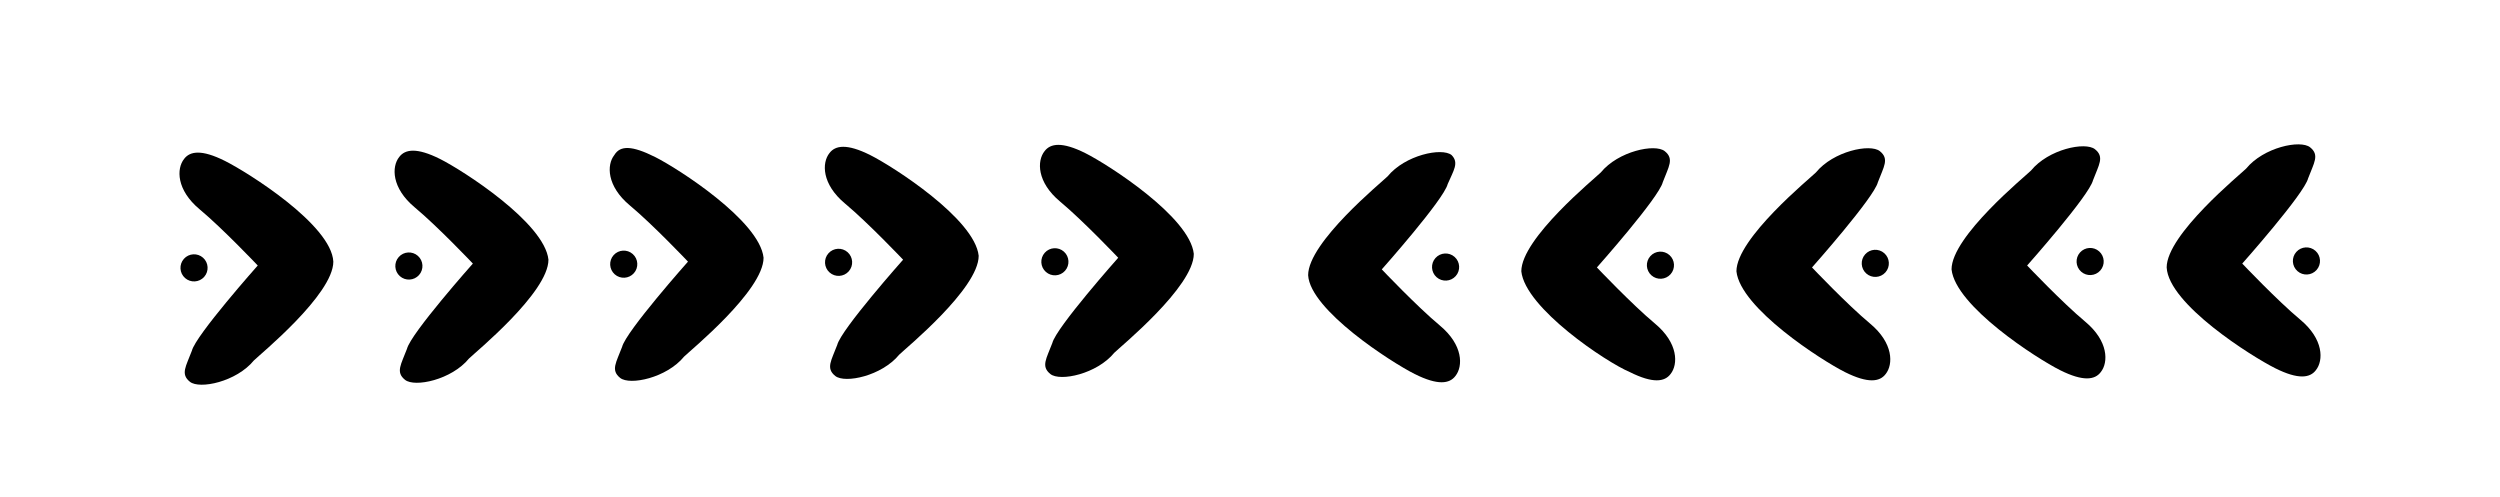
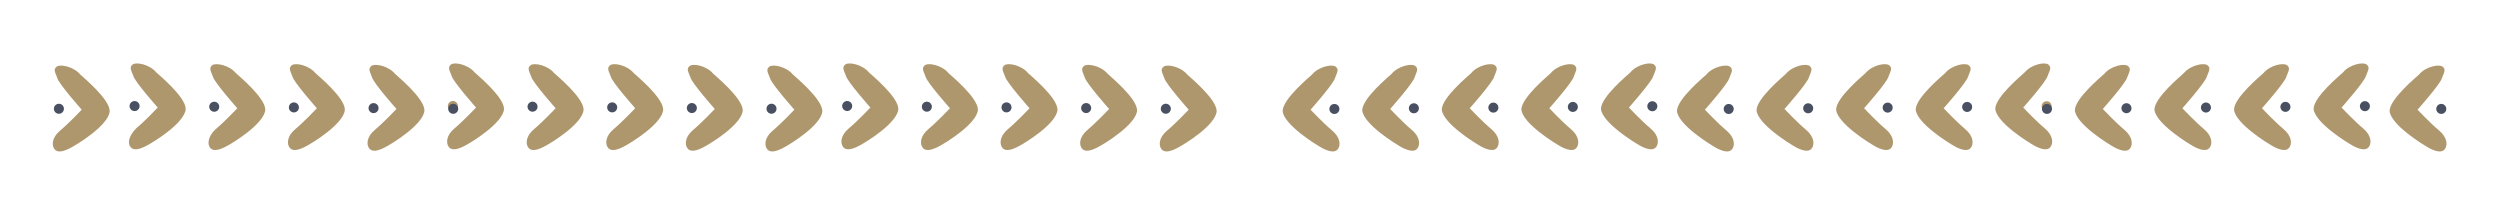
- <svg xmlns="http://www.w3.org/2000/svg" version="1.1" x="0px" y="0px" viewBox="0 0 129 25.6" style="enable-background:new 0 0 129 25.6;" xml:space="preserve">
+ <svg xmlns="http://www.w3.org/2000/svg" version="1.1" id="Layer_1" x="0px" y="0px" viewBox="0 0 348.7 30" style="enable-background:new 0 0 348.7 30;" xml:space="preserve">
+   <style type="text/css">
+ 	.st0{fill:#AF976D;}
+ 	.st1{fill:#495062;}
+ </style>
  <g>
-     <g>
-       <g>
-         <path d="M11.6,8.3c-1.2-0.6-1.8-0.5-2.1-0.1c-0.4,0.5-0.4,1.6,0.8,2.6c1.2,1,3,2.9,3,2.9s-3.2,3.6-3.4,4.4     c-0.3,0.8-0.6,1.2-0.1,1.6c0.5,0.4,2.4,0,3.3-1.1c0.3-0.3,4.1-3.4,4.1-5.1C17.1,11.6,12.8,8.9,11.6,8.3z" />
-         <ellipse transform="matrix(0.6642 -0.7475 0.7475 0.6642 -6.9453 12.1309)" cx="10" cy="13.8" rx="0.7" ry="0.7" />
-       </g>
-       <g>
-         <path d="M22.7,8.2c-1.2-0.6-1.8-0.5-2.1-0.1c-0.4,0.5-0.4,1.6,0.8,2.6c1.2,1,3,2.9,3,2.9s-3.2,3.6-3.4,4.4     c-0.3,0.8-0.6,1.2-0.1,1.6c0.5,0.4,2.4,0,3.3-1.1c0.3-0.3,4.1-3.4,4.1-5.1C28.1,11.5,23.9,8.8,22.7,8.2z" />
-         <ellipse transform="matrix(0.6642 -0.7475 0.7475 0.6642 -3.1568 20.3994)" cx="21.1" cy="13.7" rx="0.7" ry="0.7" />
-       </g>
-       <g>
-         <path d="M33.8,8.1C32.6,7.5,32,7.5,31.7,8c-0.4,0.5-0.4,1.6,0.8,2.6c1.2,1,3,2.9,3,2.9s-3.2,3.6-3.4,4.4     c-0.3,0.8-0.6,1.2-0.1,1.6c0.5,0.4,2.4,0,3.3-1.1c0.3-0.3,4.1-3.4,4.1-5.1C39.2,11.4,35,8.7,33.8,8.1z" />
-         <ellipse transform="matrix(0.6642 -0.7475 0.7475 0.6642 0.6316 28.6679)" cx="32.2" cy="13.6" rx="0.7" ry="0.7" />
-       </g>
-       <g>
-         <path d="M44.9,8c-1.2-0.6-1.8-0.5-2.1-0.1c-0.4,0.5-0.4,1.6,0.8,2.6c1.2,1,3,2.9,3,2.9s-3.2,3.6-3.4,4.4     c-0.3,0.8-0.6,1.2-0.1,1.6c0.5,0.4,2.4,0,3.3-1.1c0.3-0.3,4.1-3.4,4.1-5.1C50.3,11.3,46.1,8.6,44.9,8z" />
-         <ellipse transform="matrix(0.6642 -0.7475 0.7475 0.6642 4.4201 36.9364)" cx="43.3" cy="13.5" rx="0.7" ry="0.7" />
-       </g>
-       <g>
-         <path d="M56,7.9c-1.2-0.6-1.8-0.5-2.1-0.1c-0.4,0.5-0.4,1.6,0.8,2.6c1.2,1,3,2.9,3,2.9s-3.2,3.6-3.4,4.4     c-0.3,0.8-0.6,1.2-0.1,1.6c0.5,0.4,2.4,0,3.3-1.1c0.3-0.3,4.1-3.4,4.1-5.1C61.4,11.2,57.2,8.5,56,7.9z" />
-         <ellipse transform="matrix(0.6642 -0.7475 0.7475 0.6642 8.2086 45.2049)" cx="54.4" cy="13.5" rx="0.7" ry="0.7" />
-       </g>
-       <g>
-         <path d="M117.4,19c1.2,0.6,1.8,0.5,2.1,0.1c0.4-0.5,0.4-1.6-0.8-2.6c-1.2-1-3-2.9-3-2.9s3.2-3.6,3.4-4.4     c0.3-0.8,0.6-1.2,0.1-1.6c-0.5-0.4-2.4,0-3.3,1.1c-0.3,0.3-4.1,3.4-4.1,5.1C111.9,15.7,116.2,18.4,117.4,19z" />
-         <ellipse transform="matrix(0.6642 -0.7475 0.7475 0.6642 29.8814 93.4511)" cx="119" cy="13.5" rx="0.7" ry="0.7" />
-       </g>
-       <g>
-         <path d="M106.3,19.1c1.2,0.6,1.8,0.5,2.1,0.1c0.4-0.5,0.4-1.6-0.8-2.6c-1.2-1-3-2.9-3-2.9s3.2-3.6,3.4-4.4     c0.3-0.8,0.6-1.2,0.1-1.6c-0.5-0.4-2.4,0-3.3,1.1c-0.3,0.3-4.1,3.4-4.1,5.1C100.9,15.8,105.1,18.5,106.3,19.1z" />
-         <ellipse transform="matrix(0.6642 -0.7475 0.7475 0.6642 26.0929 85.1826)" cx="107.9" cy="13.5" rx="0.7" ry="0.7" />
-       </g>
-       <g>
-         <path d="M95.2,19.2c1.2,0.6,1.8,0.5,2.1,0.1c0.4-0.5,0.4-1.6-0.8-2.6c-1.2-1-3-2.9-3-2.9s3.2-3.6,3.4-4.4     c0.3-0.8,0.6-1.2,0.1-1.6c-0.5-0.4-2.4,0-3.3,1.1c-0.3,0.3-4.1,3.4-4.1,5.1C89.8,15.9,94,18.6,95.2,19.2z" />
-         <ellipse transform="matrix(0.6642 -0.7475 0.7475 0.6642 22.3045 76.9141)" cx="96.8" cy="13.6" rx="0.7" ry="0.7" />
-       </g>
-       <g>
-         <path d="M84.1,19.2c1.2,0.6,1.8,0.5,2.1,0.1c0.4-0.5,0.4-1.6-0.8-2.6c-1.2-1-3-2.9-3-2.9s3.2-3.6,3.4-4.4     c0.3-0.8,0.6-1.2,0.1-1.6c-0.5-0.4-2.4,0-3.3,1.1c-0.3,0.3-4.1,3.4-4.1,5.1C78.7,15.9,82.9,18.7,84.1,19.2z" />
-         <ellipse transform="matrix(0.6642 -0.7475 0.7475 0.6642 18.516 68.6456)" cx="85.7" cy="13.7" rx="0.7" ry="0.7" />
-       </g>
-       <g>
-         <path d="M73,19.3c1.2,0.6,1.8,0.5,2.1,0.1c0.4-0.5,0.4-1.6-0.8-2.6c-1.2-1-3-2.9-3-2.9s3.2-3.6,3.4-4.4     C75,8.8,75.3,8.4,74.9,8c-0.5-0.4-2.4,0-3.3,1.1c-0.3,0.3-4.1,3.4-4.1,5.1C67.6,16,71.8,18.7,73,19.3z" />
-         <ellipse transform="matrix(0.6642 -0.7475 0.7475 0.6642 14.7275 60.3772)" cx="74.6" cy="13.8" rx="0.7" ry="0.7" />
-       </g>
-     </g>
+     <path class="st0" d="M228.9,20.4c1.2,0.6,1.8,0.5,2.1,0.1c0.4-0.5,0.4-1.6-0.8-2.6c-1.2-1-3-2.9-3-2.9s3.2-3.6,3.4-4.4   c0.3-0.8,0.6-1.2,0.1-1.6c-0.5-0.4-2.4,0-3.3,1.1c-0.3,0.3-4.1,3.4-4.1,5.1C223.5,17.1,227.8,19.8,228.9,20.4z" />
+     <ellipse transform="matrix(0.6642 -0.7475 0.7475 0.6642 66.3063 177.2873)" class="st1" cx="230.5" cy="14.8" rx="0.7" ry="0.7" />
+     <path class="st0" d="M217.8,20.5c1.2,0.6,1.8,0.5,2.1,0.1c0.4-0.5,0.4-1.6-0.8-2.6c-1.2-1-3-2.9-3-2.9s3.2-3.6,3.4-4.4   c0.3-0.8,0.6-1.2,0.1-1.6c-0.5-0.4-2.4,0-3.3,1.1c-0.3,0.3-4.1,3.4-4.1,5.1C212.4,17.2,216.7,19.9,217.8,20.5z" />
+     <ellipse transform="matrix(0.6642 -0.7475 0.7475 0.6642 62.5179 169.0188)" class="st1" cx="219.4" cy="14.9" rx="0.7" ry="0.7" />
+     <path class="st0" d="M206.7,20.5c1.2,0.6,1.8,0.5,2.1,0.1c0.4-0.5,0.4-1.6-0.8-2.6c-1.2-1-3-2.9-3-2.9s3.2-3.6,3.4-4.4   c0.3-0.8,0.6-1.2,0.1-1.6c-0.5-0.4-2.4,0-3.3,1.1c-0.3,0.3-4.1,3.4-4.1,5.1C201.3,17.2,205.6,19.9,206.7,20.5z" />
+     <ellipse transform="matrix(0.6642 -0.7475 0.7475 0.6642 58.7294 160.7503)" class="st1" cx="208.3" cy="15" rx="0.7" ry="0.7" />
+     <path class="st0" d="M195.6,20.6c1.2,0.6,1.8,0.5,2.1,0.1c0.4-0.5,0.4-1.6-0.8-2.6c-1.2-1-3-2.9-3-2.9s3.2-3.6,3.4-4.4   c0.3-0.8,0.6-1.2,0.1-1.6c-0.5-0.4-2.4,0-3.3,1.1c-0.3,0.3-4.1,3.4-4.1,5.1C190.2,17.3,194.5,20,195.6,20.6z" />
+     <ellipse transform="matrix(0.6642 -0.7475 0.7475 0.6642 54.9409 152.4818)" class="st1" cx="197.2" cy="15.1" rx="0.7" ry="0.7" />
+     <path class="st0" d="M184.5,20.7c1.2,0.6,1.8,0.5,2.1,0.1c0.4-0.5,0.4-1.6-0.8-2.6c-1.2-1-3-2.9-3-2.9s3.2-3.6,3.4-4.4   c0.3-0.8,0.6-1.2,0.1-1.6c-0.5-0.4-2.4,0-3.3,1.1c-0.3,0.3-4.1,3.4-4.1,5.1C179.1,17.4,183.4,20.1,184.5,20.7z" />
+     <ellipse transform="matrix(0.6642 -0.7475 0.7475 0.6642 51.1525 144.2133)" class="st1" cx="186.1" cy="15.2" rx="0.7" ry="0.7" />
+     <path class="st0" d="M283.9,20.4c1.2,0.6,1.8,0.5,2.1,0.1c0.4-0.5,0.4-1.6-0.8-2.6c-1.2-1-3-2.9-3-2.9s3.2-3.6,3.4-4.4   c0.3-0.8,0.6-1.2,0.1-1.6c-0.5-0.4-2.4,0-3.3,1.1c-0.3,0.3-4.1,3.4-4.1,5.1C278.5,17.1,282.8,19.8,283.9,20.4z" />
+     <ellipse transform="matrix(0.6642 -0.7475 0.7475 0.6642 84.7729 218.4007)" class="st0" cx="285.5" cy="14.8" rx="0.7" ry="0.7" />
+     <path class="st0" d="M272.8,20.5c1.2,0.6,1.8,0.5,2.1,0.1c0.4-0.5,0.4-1.6-0.8-2.6c-1.2-1-3-2.9-3-2.9s3.2-3.6,3.4-4.4   c0.3-0.8,0.6-1.2,0.1-1.6c-0.5-0.4-2.4,0-3.3,1.1c-0.3,0.3-4.1,3.4-4.1,5.1C267.4,17.2,271.7,19.9,272.8,20.5z" />
+     <ellipse transform="matrix(0.6642 -0.7475 0.7475 0.6642 80.9845 210.1322)" class="st1" cx="274.4" cy="14.9" rx="0.7" ry="0.7" />
+     <path class="st0" d="M261.7,20.5c1.2,0.6,1.8,0.5,2.1,0.1c0.4-0.5,0.4-1.6-0.8-2.6c-1.2-1-3-2.9-3-2.9s3.2-3.6,3.4-4.4   c0.3-0.8,0.6-1.2,0.1-1.6c-0.5-0.4-2.4,0-3.3,1.1c-0.3,0.3-4.1,3.4-4.1,5.1C256.3,17.2,260.6,19.9,261.7,20.5z" />
+     <ellipse transform="matrix(0.6642 -0.7475 0.7475 0.6642 77.196 201.8637)" class="st1" cx="263.3" cy="15" rx="0.7" ry="0.7" />
+     <path class="st0" d="M250.6,20.6c1.2,0.6,1.8,0.5,2.1,0.1c0.4-0.5,0.4-1.6-0.8-2.6c-1.2-1-3-2.9-3-2.9s3.2-3.6,3.4-4.4   c0.3-0.8,0.6-1.2,0.1-1.6c-0.5-0.4-2.4,0-3.3,1.1c-0.3,0.3-4.1,3.4-4.1,5.1C245.2,17.3,249.5,20,250.6,20.6z" />
+     <ellipse transform="matrix(0.6642 -0.7475 0.7475 0.6642 73.4076 193.5952)" class="st1" cx="252.2" cy="15.1" rx="0.7" ry="0.7" />
+     <path class="st0" d="M239.5,20.7c1.2,0.6,1.8,0.5,2.1,0.1c0.4-0.5,0.4-1.6-0.8-2.6c-1.2-1-3-2.9-3-2.9s3.2-3.6,3.4-4.4   c0.3-0.8,0.6-1.2,0.1-1.6c-0.5-0.4-2.4,0-3.3,1.1c-0.3,0.3-4.1,3.4-4.1,5.1C234.1,17.4,238.4,20.1,239.5,20.7z" />
+     <ellipse transform="matrix(0.6642 -0.7475 0.7475 0.6642 69.6191 185.3267)" class="st1" cx="241.1" cy="15.2" rx="0.7" ry="0.7" />
+     <path class="st0" d="M328.3,20.4c1.2,0.6,1.8,0.5,2.1,0.1c0.4-0.5,0.4-1.6-0.8-2.6c-1.2-1-3-2.9-3-2.9s3.2-3.6,3.4-4.4   c0.3-0.8,0.6-1.2,0.1-1.6c-0.5-0.4-2.4,0-3.3,1.1c-0.3,0.3-4.1,3.4-4.1,5.1C322.9,17.1,327.2,19.8,328.3,20.4z" />
+     <ellipse transform="matrix(0.6642 -0.7475 0.7475 0.6642 99.6753 251.5788)" class="st1" cx="329.9" cy="14.8" rx="0.7" ry="0.7" />
+     <path class="st0" d="M317.2,20.5c1.2,0.6,1.8,0.5,2.1,0.1c0.4-0.5,0.4-1.6-0.8-2.6c-1.2-1-3-2.9-3-2.9s3.2-3.6,3.4-4.4   c0.3-0.8,0.6-1.2,0.1-1.6c-0.5-0.4-2.4,0-3.3,1.1c-0.3,0.3-4.1,3.4-4.1,5.1C311.8,17.2,316.1,19.9,317.2,20.5z" />
+     <ellipse transform="matrix(0.6642 -0.7475 0.7475 0.6642 95.8869 243.3103)" class="st1" cx="318.8" cy="14.9" rx="0.7" ry="0.7" />
+     <path class="st0" d="M306.1,20.5c1.2,0.6,1.8,0.5,2.1,0.1c0.4-0.5,0.4-1.6-0.8-2.6c-1.2-1-3-2.9-3-2.9s3.2-3.6,3.4-4.4   c0.3-0.8,0.6-1.2,0.1-1.6c-0.5-0.4-2.4,0-3.3,1.1c-0.3,0.3-4.1,3.4-4.1,5.1C300.7,17.2,305,19.9,306.1,20.5z" />
+     <ellipse transform="matrix(0.6642 -0.7475 0.7475 0.6642 92.0984 235.0418)" class="st1" cx="307.7" cy="15" rx="0.7" ry="0.7" />
+     <path class="st0" d="M295,20.6c1.2,0.6,1.8,0.5,2.1,0.1c0.4-0.5,0.4-1.6-0.8-2.6c-1.2-1-3-2.9-3-2.9s3.2-3.6,3.4-4.4   c0.3-0.8,0.6-1.2,0.1-1.6c-0.5-0.4-2.4,0-3.3,1.1c-0.3,0.3-4.1,3.4-4.1,5.1C289.6,17.3,293.9,20,295,20.6z" />
+     <ellipse transform="matrix(0.6642 -0.7475 0.7475 0.6642 88.31 226.7733)" class="st1" cx="296.6" cy="15.1" rx="0.7" ry="0.7" />
+     <ellipse transform="matrix(0.6642 -0.7475 0.7475 0.6642 84.5215 218.5049)" class="st1" cx="285.5" cy="15.2" rx="0.7" ry="0.7" />
+     <path class="st0" d="M338.9,20.7c1.2,0.6,1.8,0.5,2.1,0.1c0.4-0.5,0.4-1.6-0.8-2.6c-1.2-1-3-2.9-3-2.9s3.2-3.6,3.4-4.4   c0.3-0.8,0.6-1.2,0.1-1.6c-0.5-0.4-2.4,0-3.3,1.1c-0.3,0.3-4.1,3.4-4.1,5.1C333.5,17.4,337.8,20.1,338.9,20.7z" />
+     <ellipse transform="matrix(0.6642 -0.7475 0.7475 0.6642 102.9881 259.6183)" class="st1" cx="340.5" cy="15.2" rx="0.7" ry="0.7" />
+     <path class="st0" d="M119.7,20.4c-1.2,0.6-1.8,0.5-2.1,0.1c-0.4-0.5-0.4-1.6,0.8-2.6c1.2-1,3-2.9,3-2.9s-3.2-3.6-3.4-4.4   c-0.3-0.8-0.6-1.2-0.1-1.6c0.5-0.4,2.4,0,3.3,1.1c0.3,0.3,4.1,3.4,4.1,5.1C125.2,17.1,120.9,19.8,119.7,20.4z" />
+     <ellipse transform="matrix(0.7475 -0.6642 0.6642 0.7475 19.9811 82.2324)" class="st1" cx="118.2" cy="14.8" rx="0.7" ry="0.7" />
+     <path class="st0" d="M130.8,20.5c-1.2,0.6-1.8,0.5-2.1,0.1c-0.4-0.5-0.4-1.6,0.8-2.6c1.2-1,3-2.9,3-2.9s-3.2-3.6-3.4-4.4   c-0.3-0.8-0.6-1.2-0.1-1.6c0.5-0.4,2.4,0,3.3,1.1c0.3,0.3,4.1,3.4,4.1,5.1C136.3,17.2,132,19.9,130.8,20.5z" />
+     <ellipse transform="matrix(0.7475 -0.6642 0.6642 0.7475 22.7282 89.6255)" class="st1" cx="129.3" cy="14.9" rx="0.7" ry="0.7" />
+     <path class="st0" d="M141.9,20.5c-1.2,0.6-1.8,0.5-2.1,0.1c-0.4-0.5-0.4-1.6,0.8-2.6c1.2-1,3-2.9,3-2.9s-3.2-3.6-3.4-4.4   c-0.3-0.8-0.6-1.2-0.1-1.6c0.5-0.4,2.4,0,3.3,1.1c0.3,0.3,4.1,3.4,4.1,5.1C147.4,17.2,143.1,19.9,141.9,20.5z" />
+     <ellipse transform="matrix(0.7475 -0.6642 0.6642 0.7475 25.4752 97.0186)" class="st1" cx="140.4" cy="15" rx="0.7" ry="0.7" />
+     <path class="st0" d="M153,20.6c-1.2,0.6-1.8,0.5-2.1,0.1c-0.4-0.5-0.4-1.6,0.8-2.6c1.2-1,3-2.9,3-2.9s-3.2-3.6-3.4-4.4   c-0.3-0.8-0.6-1.2-0.1-1.6c0.5-0.4,2.4,0,3.3,1.1c0.3,0.3,4.1,3.4,4.1,5.1C158.5,17.3,154.2,20,153,20.6z" />
+     <ellipse transform="matrix(0.7475 -0.6642 0.6642 0.7475 28.2223 104.4117)" class="st1" cx="151.5" cy="15.1" rx="0.7" ry="0.7" />
+     <path class="st0" d="M164.1,20.7c-1.2,0.6-1.8,0.5-2.1,0.1c-0.4-0.5-0.4-1.6,0.8-2.6c1.2-1,3-2.9,3-2.9s-3.2-3.6-3.4-4.4   c-0.3-0.8-0.6-1.2-0.1-1.6c0.5-0.4,2.4,0,3.3,1.1c0.3,0.3,4.1,3.4,4.1,5.1C169.6,17.4,165.3,20.1,164.1,20.7z" />
+     <ellipse transform="matrix(0.7475 -0.6642 0.6642 0.7475 30.9694 111.8048)" class="st1" cx="162.6" cy="15.2" rx="0.7" ry="0.7" />
+     <path class="st0" d="M64.7,20.4c-1.2,0.6-1.8,0.5-2.1,0.1c-0.4-0.5-0.4-1.6,0.8-2.6c1.2-1,3-2.9,3-2.9s-3.2-3.6-3.4-4.4   c-0.3-0.8-0.6-1.2-0.1-1.6c0.5-0.4,2.4,0,3.3,1.1c0.3,0.3,4.1,3.4,4.1,5.1C70.2,17.1,65.9,19.8,64.7,20.4z" />
+     <ellipse transform="matrix(0.7475 -0.6642 0.6642 0.7475 6.0945 45.699)" class="st0" cx="63.2" cy="14.8" rx="0.7" ry="0.7" />
+     <path class="st0" d="M75.8,20.5c-1.2,0.6-1.8,0.5-2.1,0.1c-0.4-0.5-0.4-1.6,0.8-2.6c1.2-1,3-2.9,3-2.9s-3.2-3.6-3.4-4.4   c-0.3-0.8-0.6-1.2-0.1-1.6c0.5-0.4,2.4,0,3.3,1.1c0.3,0.3,4.1,3.4,4.1,5.1C81.3,17.2,77,19.9,75.8,20.5z" />
+     <ellipse transform="matrix(0.7475 -0.6642 0.6642 0.7475 8.8416 53.0921)" class="st1" cx="74.3" cy="14.9" rx="0.7" ry="0.7" />
+     <path class="st0" d="M86.9,20.5c-1.2,0.6-1.8,0.5-2.1,0.1c-0.4-0.5-0.4-1.6,0.8-2.6c1.2-1,3-2.9,3-2.9s-3.2-3.6-3.4-4.4   c-0.3-0.8-0.6-1.2-0.1-1.6c0.5-0.4,2.4,0,3.3,1.1c0.3,0.3,4.1,3.4,4.1,5.1C92.4,17.2,88.1,19.9,86.9,20.5z" />
+     <ellipse transform="matrix(0.7475 -0.6642 0.6642 0.7475 11.5887 60.4852)" class="st1" cx="85.4" cy="15" rx="0.7" ry="0.7" />
+     <path class="st0" d="M98,20.6c-1.2,0.6-1.8,0.5-2.1,0.1c-0.4-0.5-0.4-1.6,0.8-2.6c1.2-1,3-2.9,3-2.9s-3.2-3.6-3.4-4.4   c-0.3-0.8-0.6-1.2-0.1-1.6c0.5-0.4,2.4,0,3.3,1.1c0.3,0.3,4.1,3.4,4.1,5.1C103.5,17.3,99.2,20,98,20.6z" />
+     <ellipse transform="matrix(0.7475 -0.6642 0.6642 0.7475 14.3357 67.8783)" class="st1" cx="96.5" cy="15.1" rx="0.7" ry="0.7" />
+     <path class="st0" d="M109.1,20.7c-1.2,0.6-1.8,0.5-2.1,0.1c-0.4-0.5-0.4-1.6,0.8-2.6c1.2-1,3-2.9,3-2.9s-3.2-3.6-3.4-4.4   c-0.3-0.8-0.6-1.2-0.1-1.6c0.5-0.4,2.4,0,3.3,1.1c0.3,0.3,4.1,3.4,4.1,5.1C114.6,17.4,110.3,20.1,109.1,20.7z" />
+     <ellipse transform="matrix(0.7475 -0.6642 0.6642 0.7475 17.0828 75.2714)" class="st1" cx="107.6" cy="15.2" rx="0.7" ry="0.7" />
+     <path class="st0" d="M20.3,20.4c-1.2,0.6-1.8,0.5-2.1,0.1C17.8,20,17.9,19,19,17.9c1.2-1,3-2.9,3-2.9s-3.2-3.6-3.4-4.4   C18.3,9.8,18,9.4,18.5,9c0.5-0.4,2.4,0,3.3,1.1c0.3,0.3,4.1,3.4,4.1,5.1C25.8,17.1,21.5,19.8,20.3,20.4z" />
+     <ellipse transform="matrix(0.7475 -0.6642 0.6642 0.7475 -5.1118 16.2169)" class="st1" cx="18.8" cy="14.8" rx="0.7" ry="0.7" />
+     <path class="st0" d="M31.4,20.5c-1.2,0.6-1.8,0.5-2.1,0.1C28.9,20.1,29,19,30.1,18c1.2-1,3-2.9,3-2.9s-3.2-3.6-3.4-4.4   c-0.3-0.8-0.6-1.2-0.1-1.6c0.5-0.4,2.4,0,3.3,1.1c0.3,0.3,4.1,3.4,4.1,5.1C36.9,17.2,32.6,19.9,31.4,20.5z" />
+     <ellipse transform="matrix(0.7475 -0.6642 0.6642 0.7475 -2.3648 23.61)" class="st1" cx="29.9" cy="14.9" rx="0.7" ry="0.7" />
+     <path class="st0" d="M42.5,20.5c-1.2,0.6-1.8,0.5-2.1,0.1c-0.4-0.5-0.4-1.6,0.8-2.6c1.2-1,3-2.9,3-2.9s-3.2-3.6-3.4-4.4   c-0.3-0.8-0.6-1.2-0.1-1.6c0.5-0.4,2.4,0,3.3,1.1c0.3,0.3,4.1,3.4,4.1,5.1C48,17.2,43.7,19.9,42.5,20.5z" />
+     <ellipse transform="matrix(0.7475 -0.6642 0.6642 0.7475 0.3823 31.0031)" class="st1" cx="41" cy="15" rx="0.7" ry="0.7" />
+     <path class="st0" d="M53.6,20.6c-1.2,0.6-1.8,0.5-2.1,0.1c-0.4-0.5-0.4-1.6,0.8-2.6c1.2-1,3-2.9,3-2.9s-3.2-3.6-3.4-4.4   c-0.3-0.8-0.6-1.2-0.1-1.6c0.5-0.4,2.4,0,3.3,1.1c0.3,0.3,4.1,3.4,4.1,5.1C59.1,17.3,54.8,20,53.6,20.6z" />
+     <ellipse transform="matrix(0.7475 -0.6642 0.6642 0.7475 3.1294 38.3962)" class="st1" cx="52.1" cy="15.1" rx="0.7" ry="0.7" />
+     <ellipse transform="matrix(0.7475 -0.6642 0.6642 0.7475 5.8764 45.7893)" class="st1" cx="63.2" cy="15.2" rx="0.7" ry="0.7" />
+     <path class="st0" d="M9.7,20.7c-1.2,0.6-1.8,0.5-2.1,0.1c-0.4-0.5-0.4-1.6,0.8-2.6c1.2-1,3-2.9,3-2.9S8.2,11.7,8,10.9   c-0.3-0.8-0.6-1.2-0.1-1.6c0.5-0.4,2.4,0,3.3,1.1c0.3,0.3,4.1,3.4,4.1,5.1C15.2,17.4,10.9,20.1,9.7,20.7z" />
+     <ellipse transform="matrix(0.7475 -0.6642 0.6642 0.7475 -8.0102 9.2559)" class="st1" cx="8.2" cy="15.2" rx="0.7" ry="0.7" />
  </g>
</svg>
